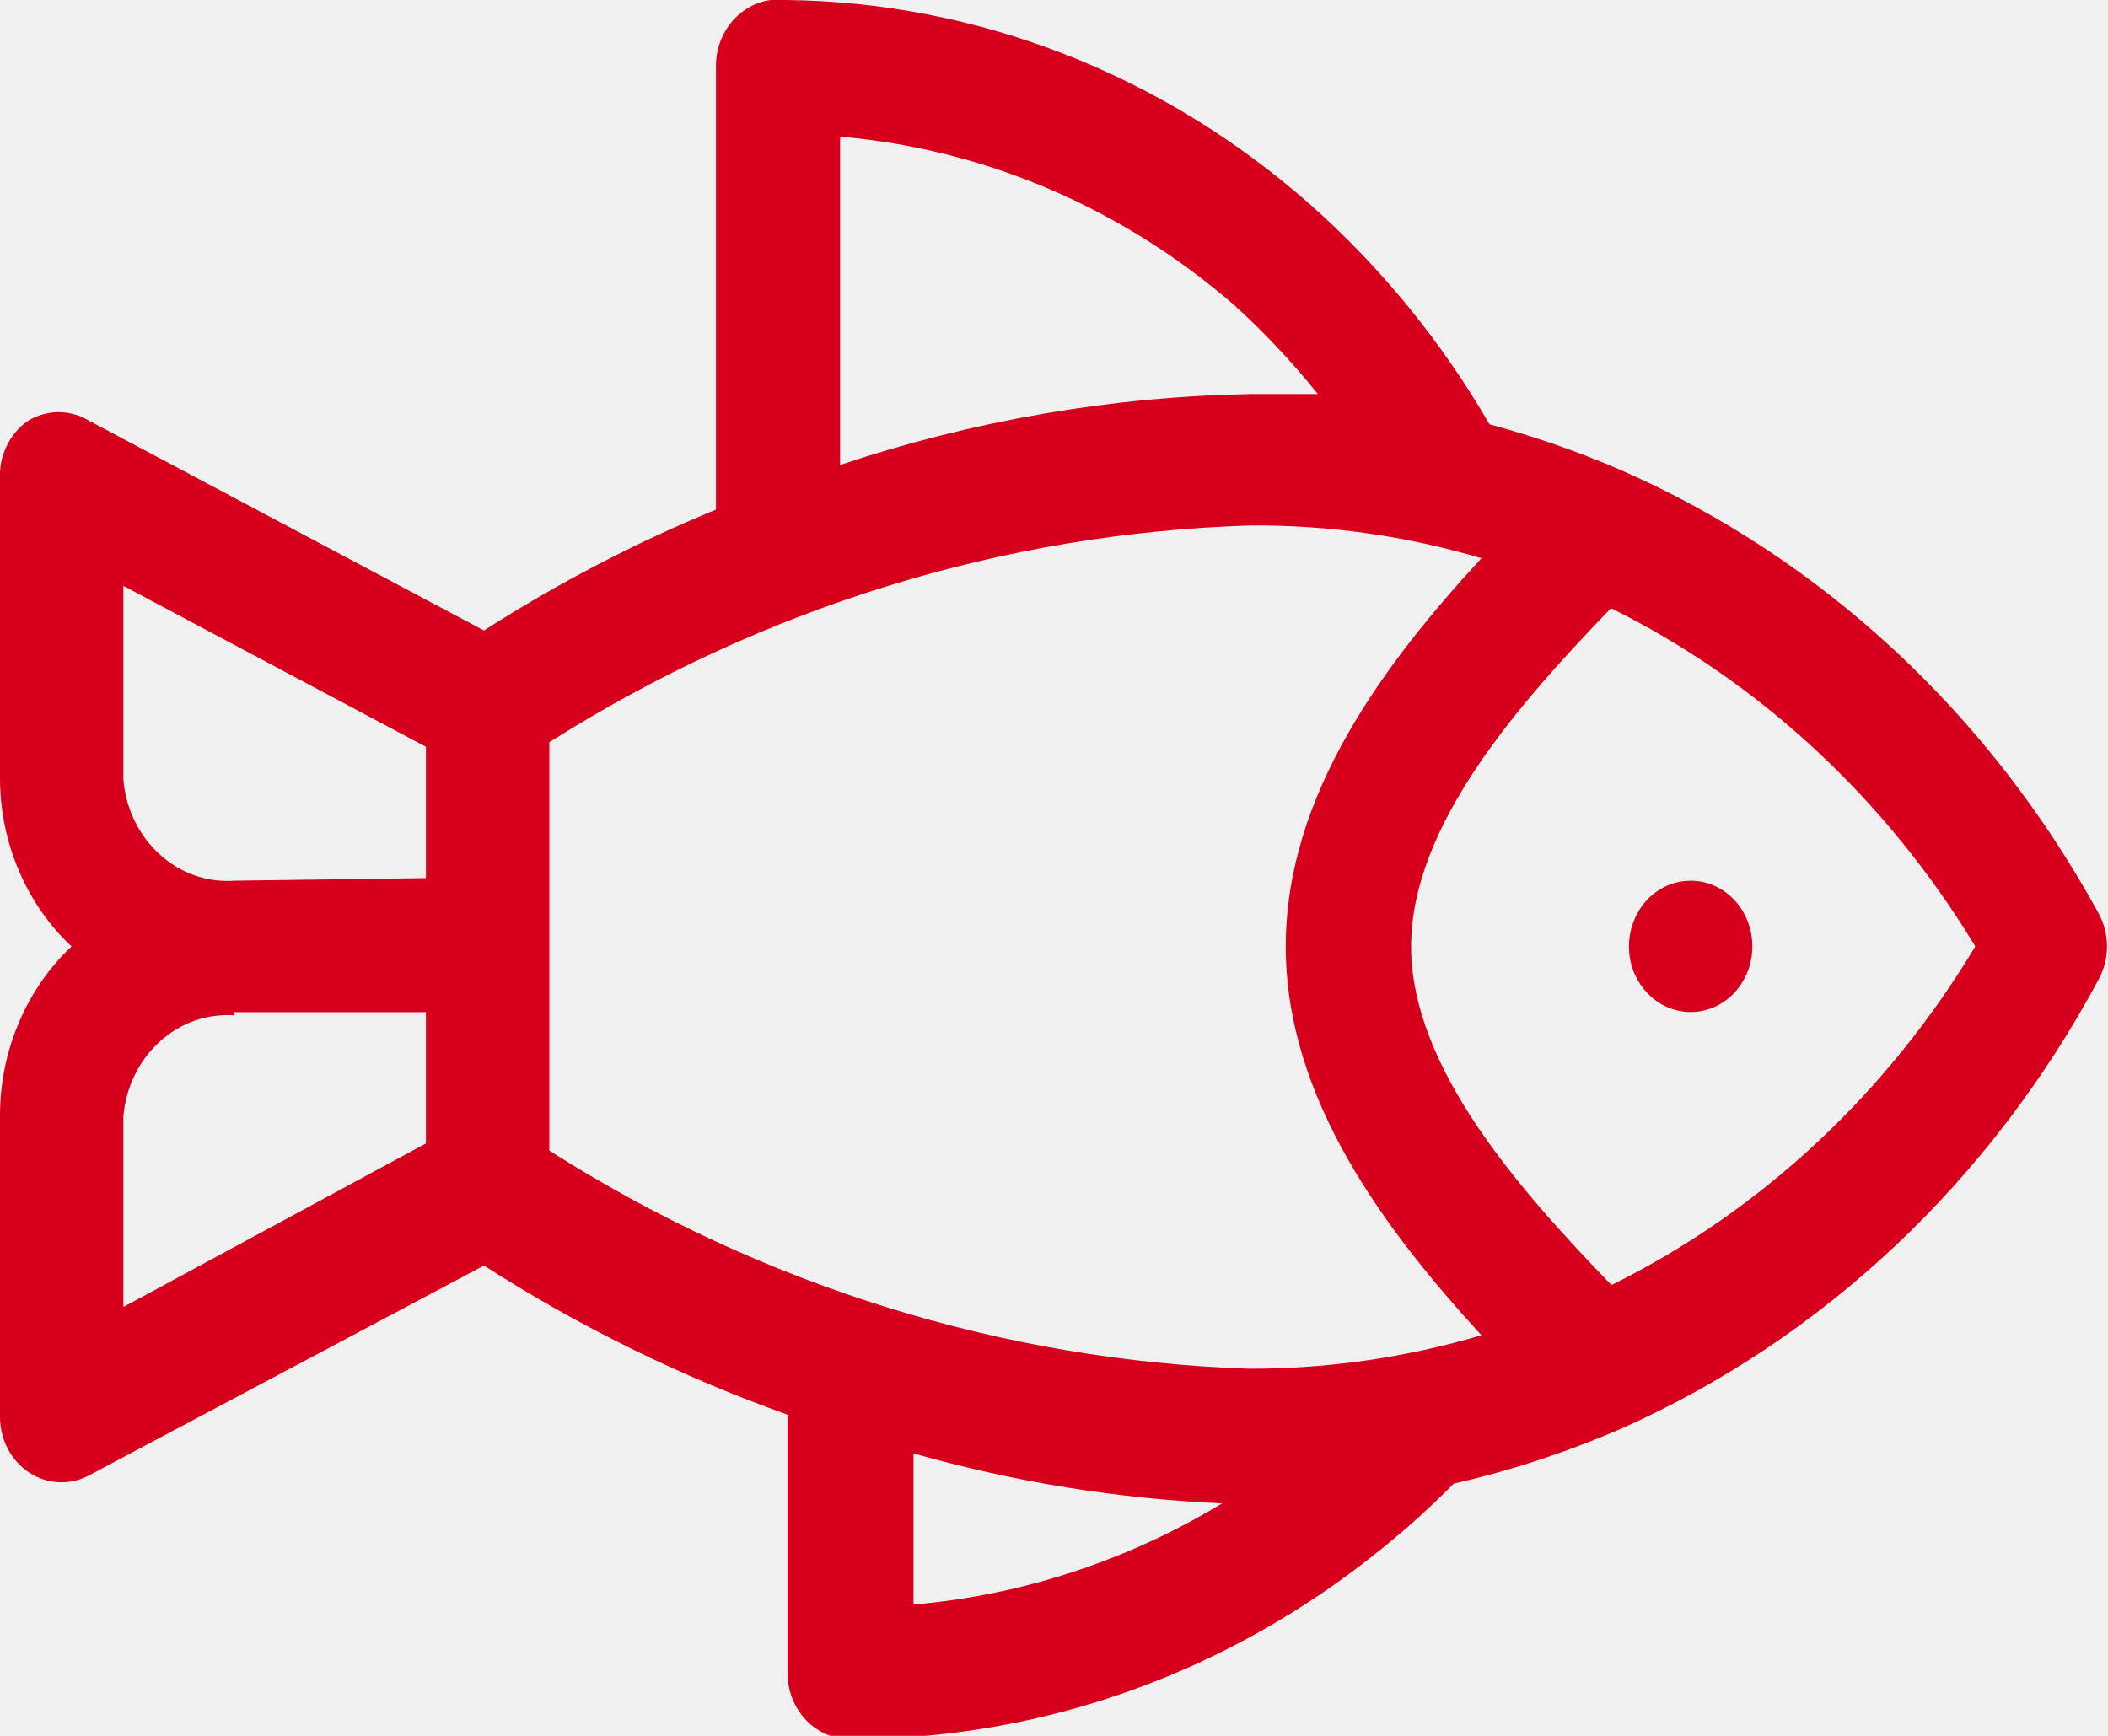
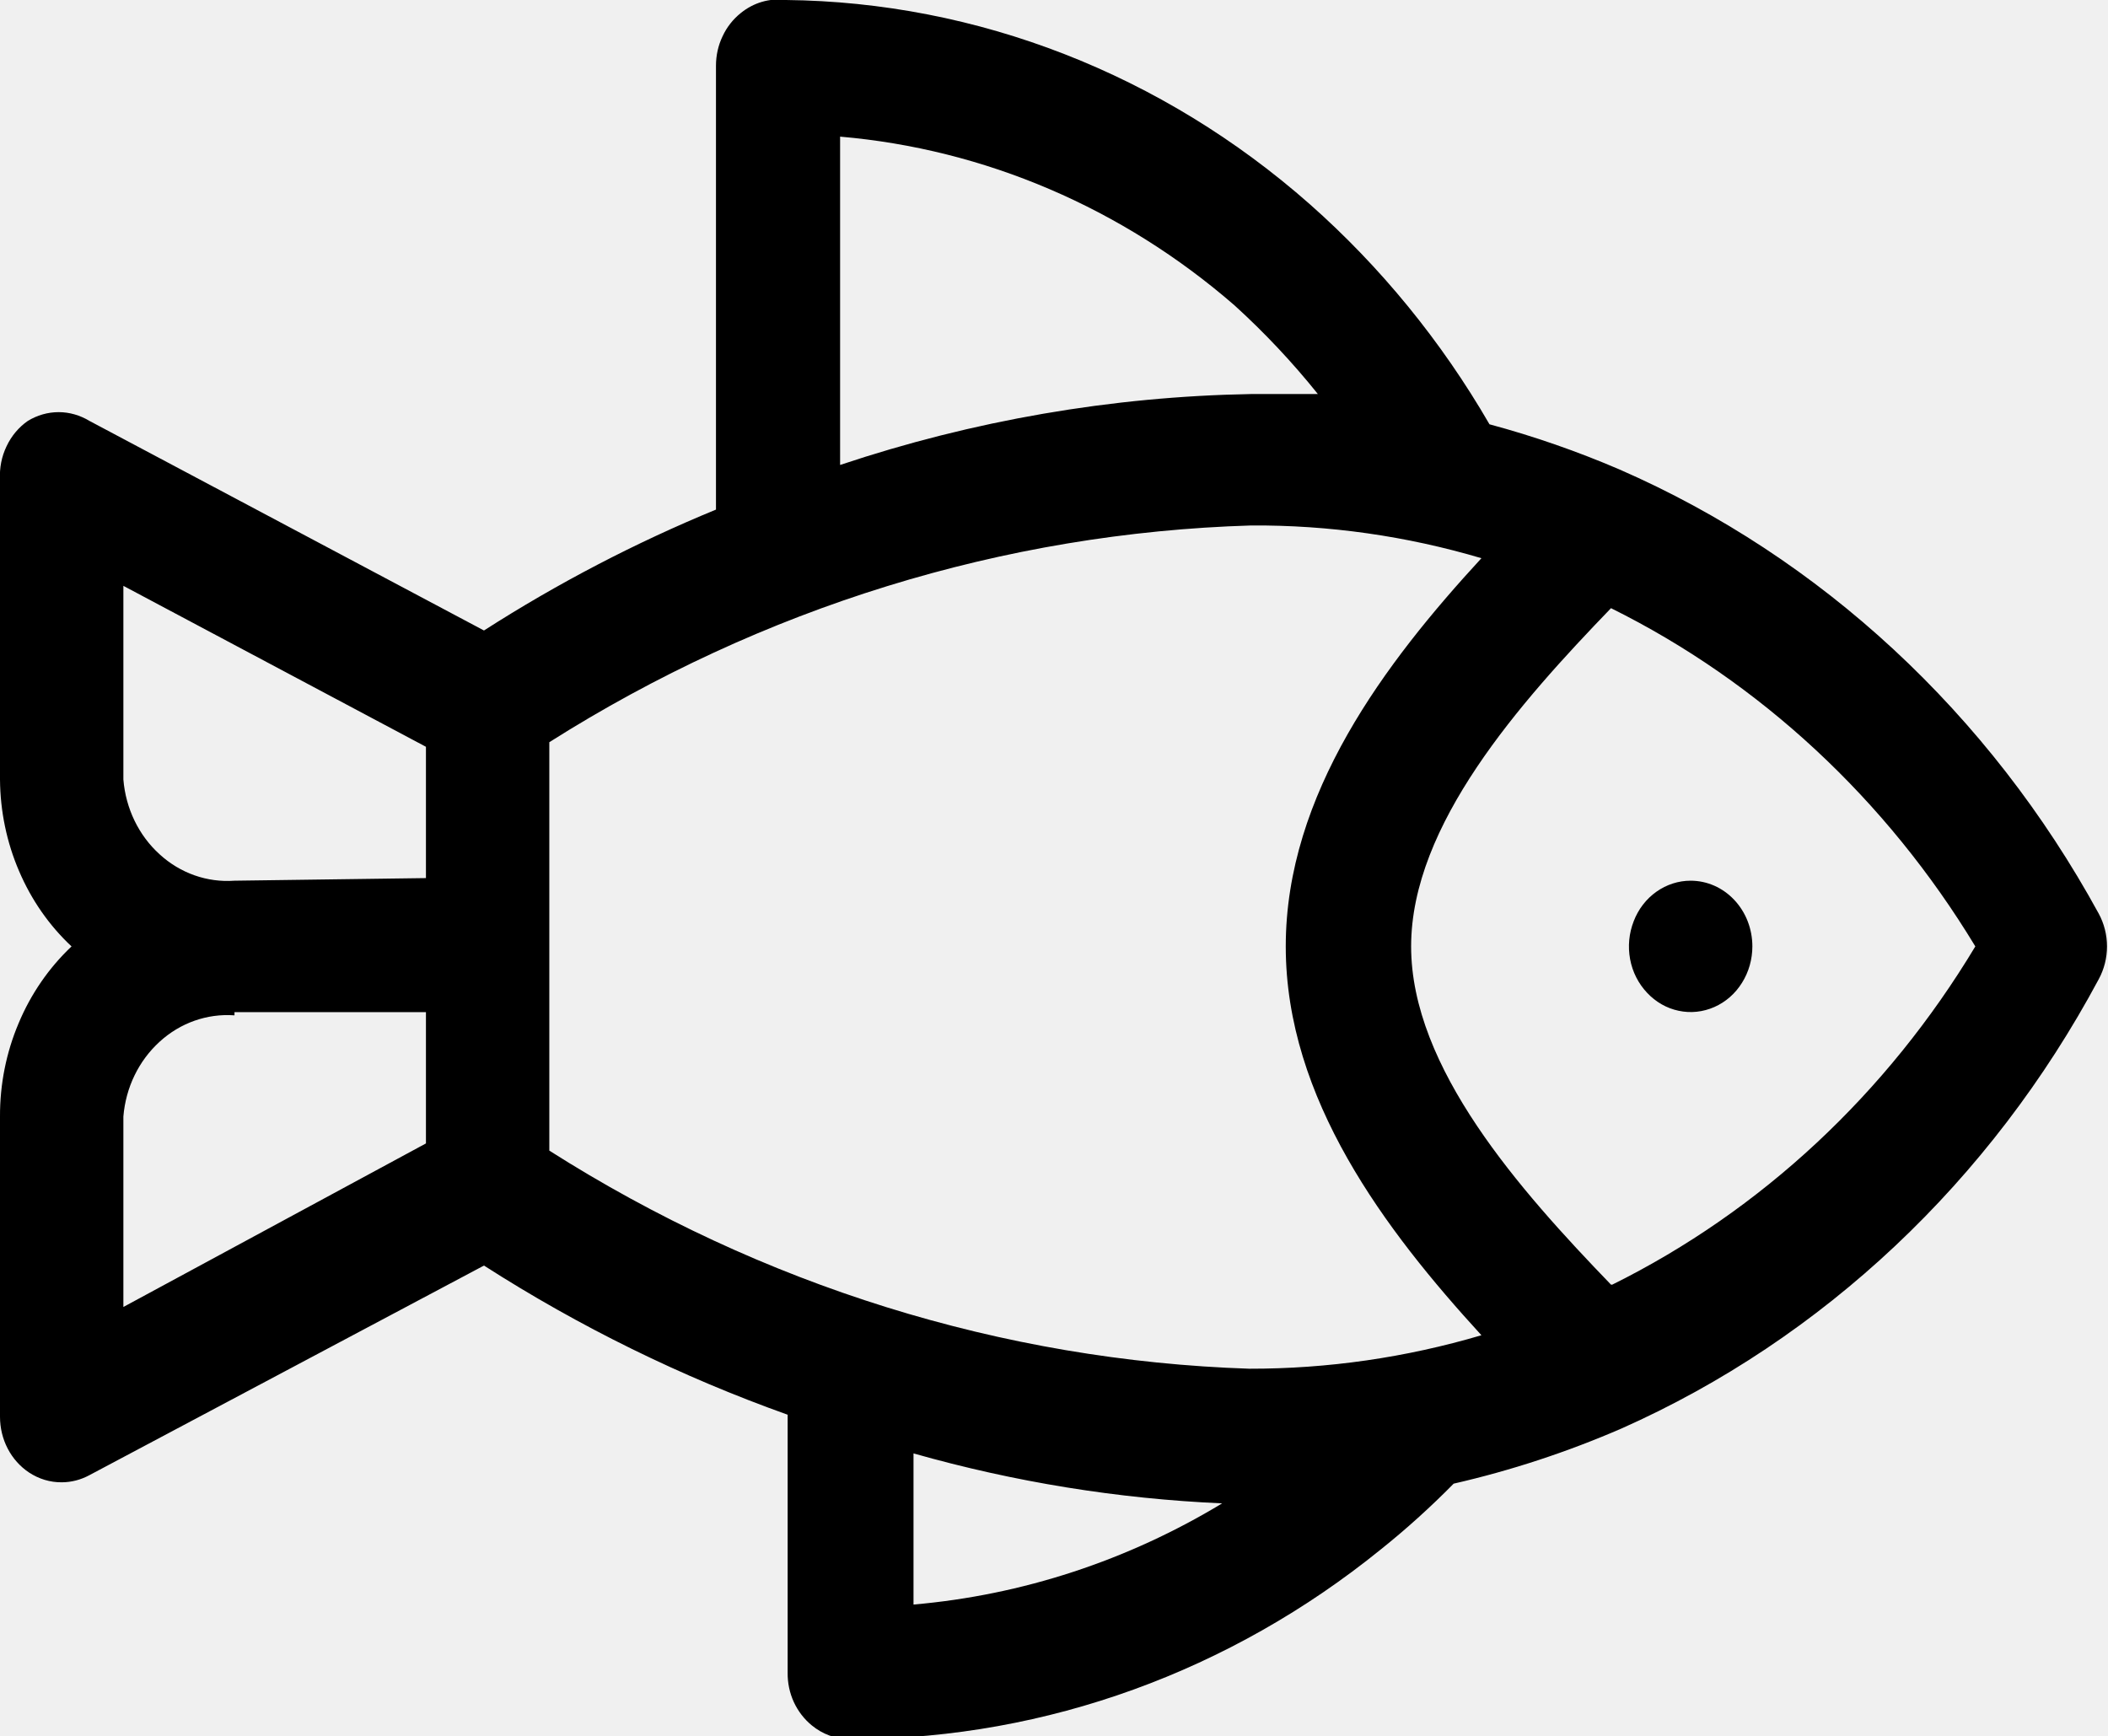
<svg xmlns="http://www.w3.org/2000/svg" width="17" height="14" viewBox="0 0 17 14" fill="none">
-   <g clip-path="url(#clip0)">
-     <path d="M1.891 7.103C1.671 7.119 1.454 7.043 1.287 6.89C1.119 6.738 1.014 6.521 0.995 6.287V4.725L3.435 6.023V7.082L1.891 7.103ZM1.891 8.163H3.435V9.222L0.995 10.541V9.005C1.014 8.771 1.119 8.555 1.287 8.402C1.454 8.249 1.671 8.173 1.891 8.189V8.163ZM7.367 11.722C8.181 11.953 9.015 12.088 9.856 12.125C9.092 12.587 8.243 12.865 7.367 12.941V11.722ZM12.992 10.361C12.256 9.598 11.38 8.613 11.38 7.633C11.38 6.653 12.256 5.668 12.992 4.905C14.194 5.501 15.212 6.447 15.93 7.633C15.217 8.82 14.202 9.766 13.002 10.361H12.992ZM10.628 3.178C10.449 3.178 10.274 3.178 10.09 3.178C8.965 3.198 7.848 3.391 6.775 3.75V1.102C7.94 1.202 9.05 1.676 9.956 2.463C10.197 2.682 10.422 2.921 10.628 3.178V3.178ZM4.43 5.986C6.146 4.9 8.094 4.298 10.09 4.238C10.718 4.234 11.343 4.323 11.947 4.502C11.171 5.345 10.369 6.404 10.369 7.633C10.369 8.862 11.171 9.921 11.947 10.769C11.338 10.949 10.708 11.04 10.075 11.039C8.084 10.973 6.141 10.367 4.43 9.28V5.986ZM0.577 7.633C0.395 7.805 0.249 8.016 0.15 8.253C0.05 8.489 -0.001 8.746 -0 9.005V11.426C-0 11.516 0.021 11.604 0.062 11.683C0.103 11.762 0.162 11.828 0.234 11.876C0.313 11.928 0.404 11.956 0.498 11.955C0.575 11.955 0.652 11.935 0.722 11.897L3.903 10.207C4.675 10.702 5.497 11.105 6.352 11.41V13.491C6.351 13.573 6.368 13.654 6.402 13.728C6.436 13.801 6.485 13.865 6.546 13.915C6.633 13.987 6.74 14.026 6.85 14.026H6.914C8.44 14.017 9.922 13.48 11.136 12.496C11.341 12.332 11.537 12.155 11.723 11.966C12.186 11.86 12.639 11.711 13.077 11.521C14.701 10.799 16.054 9.525 16.925 7.898C16.969 7.817 16.992 7.726 16.992 7.633C16.992 7.54 16.969 7.449 16.925 7.368C16.043 5.754 14.685 4.496 13.062 3.787C12.72 3.64 12.369 3.518 12.012 3.422C11.623 2.75 11.133 2.151 10.563 1.647C9.374 0.598 7.882 0.016 6.337 -4.98998e-05C6.207 -0.017 6.077 0.021 5.973 0.106C5.912 0.155 5.861 0.219 5.827 0.293C5.792 0.366 5.774 0.447 5.774 0.53V4.11C5.125 4.377 4.499 4.703 3.903 5.085L0.722 3.395C0.646 3.349 0.56 3.324 0.473 3.324C0.385 3.324 0.299 3.349 0.224 3.395C0.151 3.446 0.092 3.516 0.053 3.599C0.013 3.682 -0.005 3.774 -0 3.867V6.287C0.002 6.542 0.054 6.794 0.154 7.026C0.253 7.258 0.397 7.465 0.577 7.633" fill="#D6001C" />
-     <path d="M13.634 7.103C13.767 7.103 13.893 7.159 13.986 7.258C14.08 7.358 14.132 7.492 14.132 7.633C14.132 7.737 14.103 7.84 14.048 7.927C13.994 8.014 13.916 8.082 13.825 8.122C13.734 8.162 13.634 8.173 13.537 8.152C13.441 8.132 13.352 8.081 13.283 8.007C13.213 7.933 13.165 7.839 13.146 7.736C13.127 7.633 13.137 7.527 13.175 7.43C13.212 7.333 13.276 7.25 13.358 7.192C13.44 7.134 13.536 7.103 13.634 7.103Z" fill="#D6001C" />
-   </g>
-   <defs>
-     <clipPath id="clip0">
-       <rect width="17" height="14" fill="white" />
-     </clipPath>
-   </defs>
+   <path d="M1.891 7.103C1.671 7.119 1.454 7.043 1.287 6.89C1.119 6.738 1.014 6.521 0.995 6.287V4.725L3.435 6.023V7.082L1.891 7.103ZM1.891 8.163H3.435V9.222L0.995 10.541V9.005C1.014 8.771 1.119 8.555 1.287 8.402C1.454 8.249 1.671 8.173 1.891 8.189V8.163ZM7.367 11.722C8.181 11.953 9.015 12.088 9.856 12.125C9.092 12.587 8.243 12.865 7.367 12.941V11.722ZM12.992 10.361C12.256 9.598 11.38 8.613 11.38 7.633C11.38 6.653 12.256 5.668 12.992 4.905C14.194 5.501 15.212 6.447 15.93 7.633C15.217 8.82 14.202 9.766 13.002 10.361H12.992ZM10.628 3.178C10.449 3.178 10.274 3.178 10.09 3.178C8.965 3.198 7.848 3.391 6.775 3.75V1.102C7.94 1.202 9.05 1.676 9.956 2.463C10.197 2.682 10.422 2.921 10.628 3.178V3.178ZM4.43 5.986C6.146 4.9 8.094 4.298 10.09 4.238C10.718 4.234 11.343 4.323 11.947 4.502C11.171 5.345 10.369 6.404 10.369 7.633C10.369 8.862 11.171 9.921 11.947 10.769C11.338 10.949 10.708 11.04 10.075 11.039C8.084 10.973 6.141 10.367 4.43 9.28V5.986ZM0.577 7.633C0.395 7.805 0.249 8.016 0.15 8.253C0.05 8.489 -0.001 8.746 -0 9.005V11.426C-0 11.516 0.021 11.604 0.062 11.683C0.103 11.762 0.162 11.828 0.234 11.876C0.313 11.928 0.404 11.956 0.498 11.955C0.575 11.955 0.652 11.935 0.722 11.897L3.903 10.207C4.675 10.702 5.497 11.105 6.352 11.41V13.491C6.351 13.573 6.368 13.654 6.402 13.728C6.436 13.801 6.485 13.865 6.546 13.915C6.633 13.987 6.74 14.026 6.85 14.026H6.914C8.44 14.017 9.922 13.48 11.136 12.496C11.341 12.332 11.537 12.155 11.723 11.966C12.186 11.86 12.639 11.711 13.077 11.521C14.701 10.799 16.054 9.525 16.925 7.898C16.969 7.817 16.992 7.726 16.992 7.633C16.992 7.54 16.969 7.449 16.925 7.368C16.043 5.754 14.685 4.496 13.062 3.787C12.72 3.64 12.369 3.518 12.012 3.422C11.623 2.75 11.133 2.151 10.563 1.647C9.374 0.598 7.882 0.016 6.337 -4.98998e-05C6.207 -0.017 6.077 0.021 5.973 0.106C5.912 0.155 5.861 0.219 5.827 0.293C5.792 0.366 5.774 0.447 5.774 0.53V4.11C5.125 4.377 4.499 4.703 3.903 5.085L0.722 3.395C0.646 3.349 0.56 3.324 0.473 3.324C0.385 3.324 0.299 3.349 0.224 3.395C0.151 3.446 0.092 3.516 0.053 3.599C0.013 3.682 -0.005 3.774 -0 3.867V6.287C0.002 6.542 0.054 6.794 0.154 7.026C0.253 7.258 0.397 7.465 0.577 7.633" fill="currentColor" />
+   <path d="M13.634 7.103C13.767 7.103 13.893 7.159 13.986 7.258C14.08 7.358 14.132 7.492 14.132 7.633C14.132 7.737 14.103 7.84 14.048 7.927C13.994 8.014 13.916 8.082 13.825 8.122C13.734 8.162 13.634 8.173 13.537 8.152C13.441 8.132 13.352 8.081 13.283 8.007C13.213 7.933 13.165 7.839 13.146 7.736C13.127 7.633 13.137 7.527 13.175 7.43C13.212 7.333 13.276 7.25 13.358 7.192C13.44 7.134 13.536 7.103 13.634 7.103Z" fill="currentColor" />
</svg>
